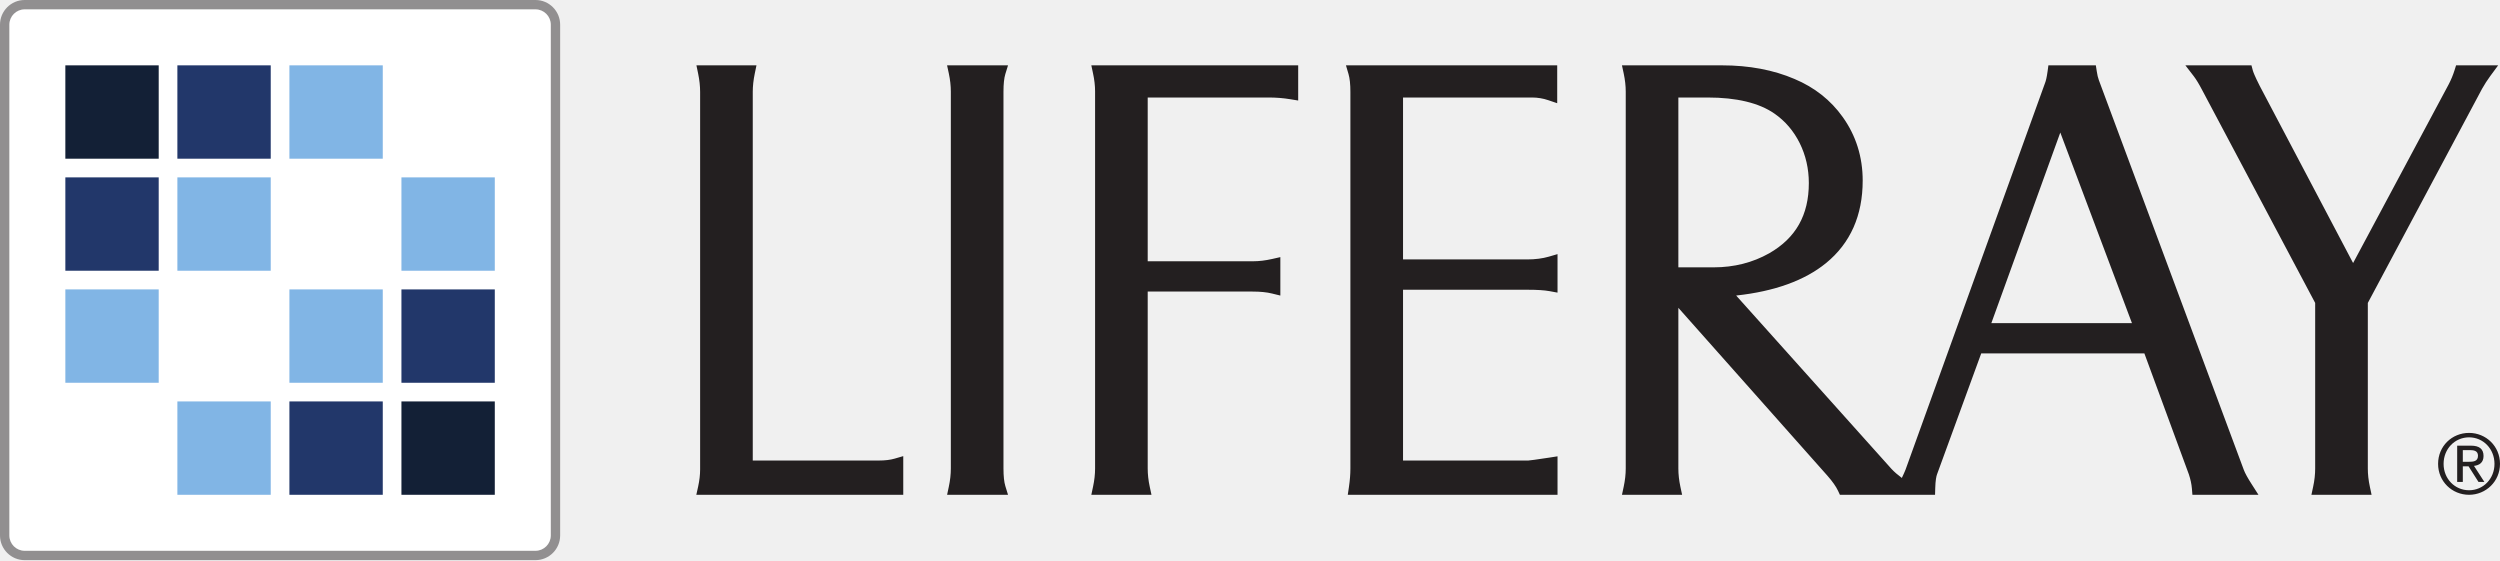
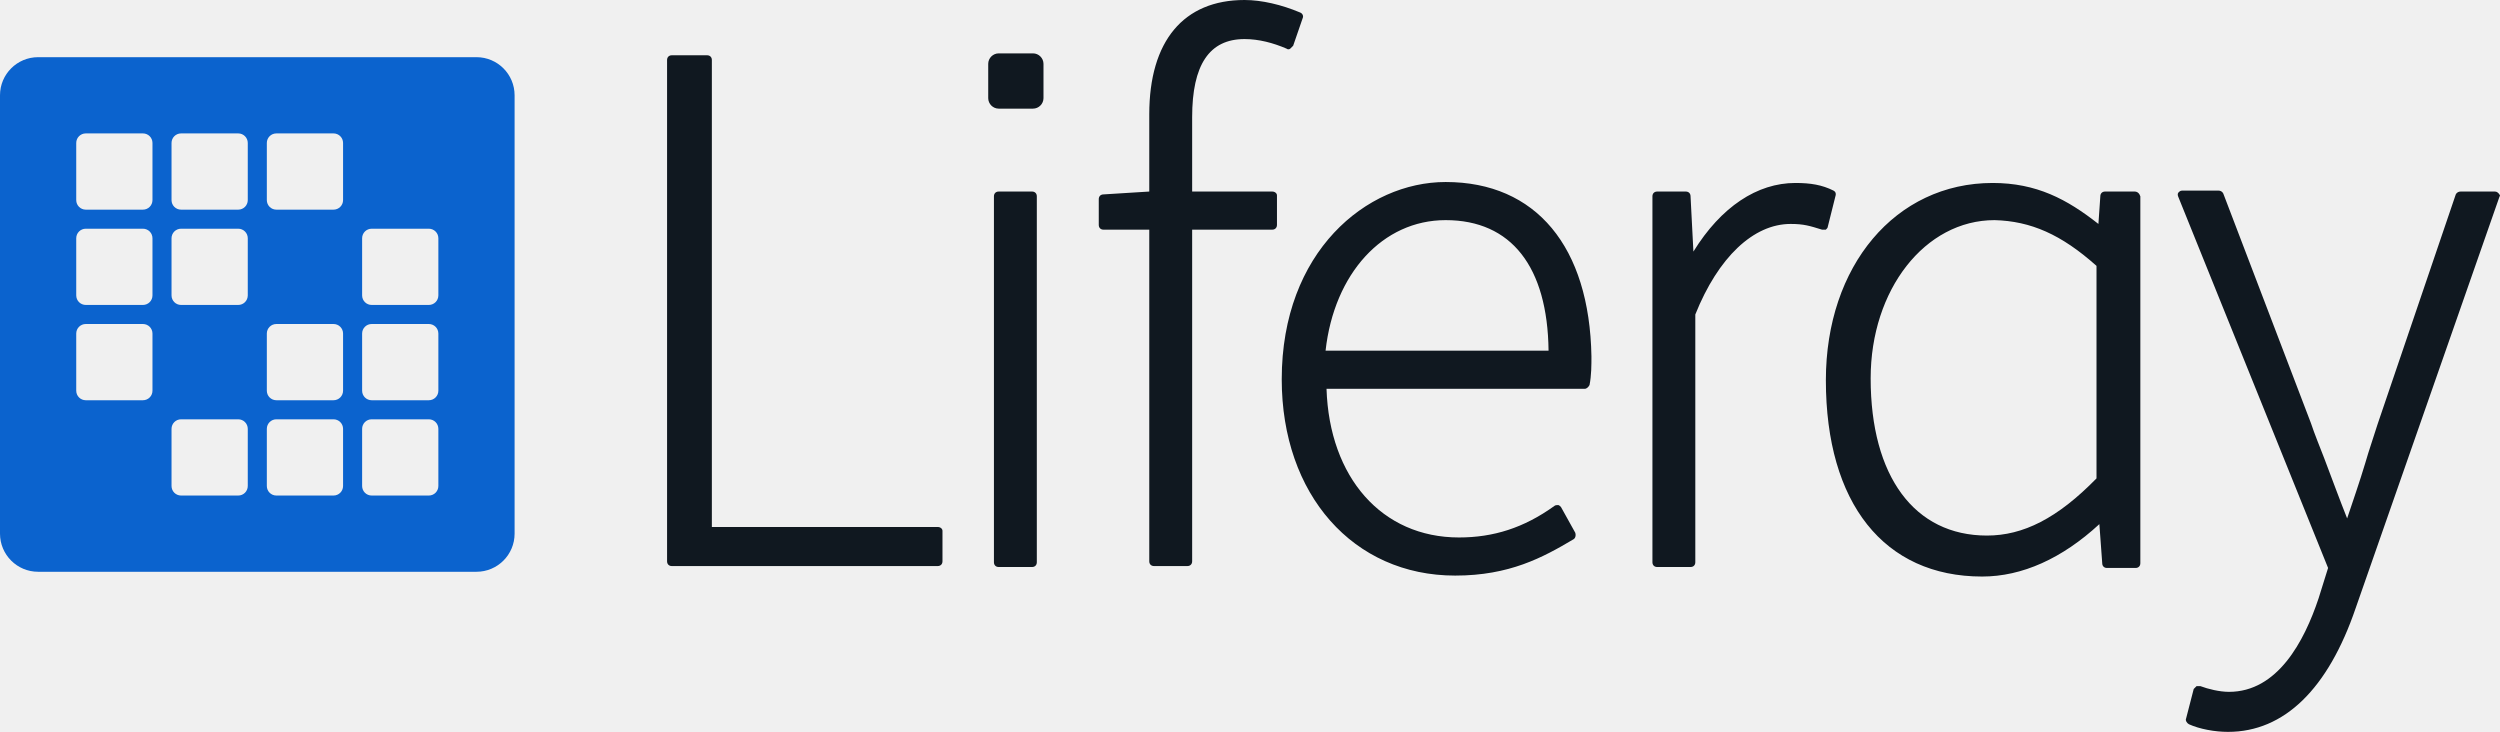
- <svg xmlns="http://www.w3.org/2000/svg" height="433.213" width="1933.493">
-   <path d="M1909.56 379.157c-11 0-19.693-8.86-19.693-20.4 0-11.62 8.693-20.52 19.693-20.52 10.973 0 19.667 8.9 19.667 20.52 0 11.54-8.694 20.4-19.667 20.4zm0-44.353c-13.2 0-23.947 10.232-23.947 23.954 0 13.563 10.747 23.914 23.947 23.914 13.04 0 23.933-10.35 23.933-23.914 0-13.722-10.893-23.954-23.933-23.954zm-.493 22.352h-4.334v-9.04h5.534c2.88 0 6.2.47 6.2 4.33 0 4.532-3.68 4.71-7.4 4.71zm11.693-4.486c0-5.35-3.147-7.998-9.747-7.998h-10.64v28.045h4.36v-12.08h4.44l7.68 12.08h4.547l-8.027-12.408c4.134-.449 7.387-2.534 7.387-7.64M679.765 356.168H582.18V71.103c0-4.483.53-9.286 1.563-14.258l1.309-6.308h-46.439l1.306 6.308c1.037 4.983 1.556 9.784 1.556 14.258v291.956c0 4.14-.519 8.59-1.532 13.237l-1.414 6.376h160.048v-29.904l-6.713 1.947c-3.301.97-7.384 1.453-12.099 1.453M776.083 362.348V70.863c0-5.884.484-10.436 1.432-13.562l2.086-6.764h-47.136l1.366 6.343c1.028 4.812 1.541 9.517 1.541 13.983v291.485c0 4.467-.513 9.168-1.541 13.988l-1.346 6.336h47.116l-2.086-6.781c-.948-3.094-1.432-7.662-1.432-13.543M845.37 56.88c1.04 4.812 1.563 9.439 1.563 13.757v291.711c0 4.467-.524 9.168-1.562 13.988l-1.344 6.336h46.522l-1.364-6.336c-1.038-4.815-1.552-9.516-1.552-13.988v-136.85h81.172c5.851 0 10.884.494 14.907 1.493l6.505 1.597v-29.733l-6.406 1.448c-5.131 1.164-10.024 1.756-14.552 1.756h-81.626V75.408h93.528c5.714 0 11.368.445 16.767 1.336l6.09 1.003v-27.21H844.028l1.344 6.343M1181.259 200.636H1085.1V75.408h99.728c4.301 0 8.541.69 12.593 2.07l6.922 2.36v-29.3H1040.96l1.976 6.725c.98 3.281 1.454 7.938 1.454 13.84v291.245c0 4.417-.386 9.234-1.127 14.299l-.9 6.025h162.225v-29.756l-6.05.948c-11.022 1.721-15.283 2.207-16.559 2.304h-96.88V224.095h96.624c7.137 0 12.743.356 16.667 1.077l6.198 1.147v-29.786l-6.712 1.958c-4.904 1.43-10.489 2.145-16.618 2.145M1298.039 75.408h22.609c22.445 0 39.859 4.193 51.752 12.484 8.28 5.75 14.813 13.415 19.48 22.776 4.68 9.436 7.067 19.824 7.067 30.893 0 24.743-10.04 42.534-30.654 54.335-12.786 7.21-27.2 10.864-42.878 10.864h-27.376zm350.801 174.479h-108.733l53.32-147.384zm86.493 113.458l-112.08-301.337c-.68-1.835-1.24-4.2-1.653-7.024l-.68-4.447h-36.693l-.614 4.52c-.706 5.162-1.386 7.588-1.88 8.842l-108 299.348c-.64 1.64-1.626 3.805-2.853 6.396-3.133-2.32-5.867-4.677-8.04-7.024l-120.107-134.046c29.694-3.214 53.04-11.66 69.534-25.117 18.8-15.339 28.333-36.797 28.333-63.781 0-18.316-5.213-34.896-15.493-49.228-9.24-12.992-21.774-22.874-37.187-29.348-16.307-7.004-35.147-10.562-56.09-10.562h-77.415l1.364 6.343c1.026 4.812 1.561 9.517 1.561 13.983v291.484c0 4.468-.535 9.169-1.561 13.99l-1.355 6.335h46.512l-1.353-6.336c-1.019-4.805-1.544-9.51-1.544-13.99V238.069l115.294 129.853c3.934 4.48 6.694 8.415 8.227 11.715l1.413 3.036h73.587l.147-5.09c.16-6.13.84-9.17 1.346-10.618l34.214-93.623h126.2l34.386 93.499c1.28 3.836 2.08 7.537 2.36 11.019l.387 4.813h51.08l-5.16-8.077c-3.133-4.852-5.213-8.644-6.187-11.25M1899.52 50.537l-1.147 3.691a67.058 67.058 0 0 1-4.613 11.104l-73.88 138.099-72.24-137.048c-3.947-7.778-5.027-10.823-5.333-11.946l-1.04-3.9h-51.094l6.507 8.443c1.867 2.444 4.12 6.141 6.667 11.043l87.2 164.264v128.06c0 4.478-.507 9.184-1.547 13.99l-1.36 6.335h46.533l-1.346-6.336c-1.04-4.805-1.56-9.51-1.56-13.99V234.298l88.346-165.616a95.865 95.865 0 0 1 6.307-9.797l6.147-8.347h-32.547" fill="#231f20" />
-   <path d="M19.075 433.213C8.557 433.213 0 424.657 0 414.137V19.072C0 8.553 8.557-.003 19.075-.003H414.14c10.518 0 19.076 8.556 19.076 19.075v395.065c0 10.52-8.558 19.076-19.076 19.076H19.075" fill="#918f90" />
-   <path d="M425.992 414.137c0 6.522-5.333 11.855-11.853 11.855H19.075c-6.52 0-11.853-5.333-11.853-11.855V19.072c0-6.52 5.333-11.853 11.853-11.853H414.14c6.52 0 11.853 5.333 11.853 11.853v395.065" fill="#fff" />
-   <path d="M122.744 122.741H50.541V50.537h72.203v72.204" fill="#132036" />
-   <path d="M209.388 122.741h-72.203V50.537h72.203v72.204" fill="#22376a" />
-   <path d="M296.032 122.741h-72.203V50.537h72.203v72.204M122.742 223.823v72.205h-72.2v-72.205h72.2" fill="#81b5e5" />
-   <path d="M122.742 137.179v72.206h-72.2V137.18h72.2" fill="#22376a" />
-   <path d="M209.385 137.179v72.206h-72.2V137.18h72.2" fill="#81b5e5" />
-   <path d="M223.827 310.466h72.202v72.206h-72.202v-72.206" fill="#22376a" />
-   <path d="M310.47 310.466h72.203v72.206h-72.202v-72.206" fill="#132036" />
-   <path d="M137.183 310.466h72.202v72.206h-72.202v-72.206M310.472 209.387V137.18h72.201v72.206h-72.201" fill="#81b5e5" />
-   <path d="M310.472 296.033v-72.205h72.201v72.205h-72.201" fill="#22376a" />
-   <path d="M223.83 296.033v-72.205h72.2v72.205h-72.2" fill="#81b5e5" />
+ <svg xmlns="http://www.w3.org/2000/svg" width="262.341" height="76.8" fill="none">
+   <path d="M0 10a4 4 0 0 1 4-4h46a4 4 0 0 1 4 4v46a4 4 0 0 1-4 4H4a4 4 0 0 1-4-4zm8 5a1 1 0 0 1 1-1h6a1 1 0 0 1 1 1v6a1 1 0 0 1-1 1H9a1 1 0 0 1-1-1zm11-1a1 1 0 0 0-1 1v6a1 1 0 0 0 1 1h6a1 1 0 0 0 1-1v-6a1 1 0 0 0-1-1zm9 1a1 1 0 0 1 1-1h6a1 1 0 0 1 1 1v6a1 1 0 0 1-1 1h-6a1 1 0 0 1-1-1zM9 24a1 1 0 0 0-1 1v6a1 1 0 0 0 1 1h6a1 1 0 0 0 1-1v-6a1 1 0 0 0-1-1zm9 1a1 1 0 0 1 1-1h6a1 1 0 0 1 1 1v6a1 1 0 0 1-1 1h-6a1 1 0 0 1-1-1zm21-1a1 1 0 0 0-1 1v6a1 1 0 0 0 1 1h6a1 1 0 0 0 1-1v-6a1 1 0 0 0-1-1zM8 35a1 1 0 0 1 1-1h6a1 1 0 0 1 1 1v6a1 1 0 0 1-1 1H9a1 1 0 0 1-1-1zm21-1a1 1 0 0 0-1 1v6a1 1 0 0 0 1 1h6a1 1 0 0 0 1-1v-6a1 1 0 0 0-1-1zm9 1a1 1 0 0 1 1-1h6a1 1 0 0 1 1 1v6a1 1 0 0 1-1 1h-6a1 1 0 0 1-1-1zm-19 9a1 1 0 0 0-1 1v6a1 1 0 0 0 1 1h6a1 1 0 0 0 1-1v-6a1 1 0 0 0-1-1zm9 1a1 1 0 0 1 1-1h6a1 1 0 0 1 1 1v6a1 1 0 0 1-1 1h-6a1 1 0 0 1-1-1zm11-1a1 1 0 0 0-1 1v6a1 1 0 0 0 1 1h6a1 1 0 0 0 1-1v-6a1 1 0 0 0-1-1z" clip-rule="evenodd" fill="#0b63ce" fill-rule="evenodd" />
+   <path d="M98.4 55.3H74.7v-49c0-.3-.2-.5-.5-.5h-3.7c-.3 0-.5.2-.5.5v52.6c0 .3.2.5.5.5h27.9c.3 0 .5-.2.5-.5v-3.2c0-.2-.2-.4-.5-.4zm35.1-35.2h-8.4v-7.8c0-5.5 1.8-8.2 5.5-8.2 1.5 0 3 .4 4.4 1 .1.1.3.1.4 0l.3-.3 1-2.9c.1-.2 0-.5-.3-.6-1.9-.8-4-1.3-5.8-1.3-6.4 0-10 4.3-10 12v8.1l-4.8.3c-.3 0-.5.2-.5.5v2.7c0 .3.2.5.5.5h4.8v34.8c0 .3.2.5.5.5h3.5c.3 0 .5-.2.5-.5V24.1h8.4c.3 0 .5-.2.5-.5v-3.1c0-.2-.2-.4-.5-.4zm18.2-1c-8.3 0-17.2 7.3-17.2 20.7 0 12.1 7.5 20.6 18.2 20.6 5.7 0 9.2-1.9 12.4-3.8.2-.1.3-.4.2-.7l-1.5-2.7c-.1-.1-.2-.2-.3-.2-.1 0-.3 0-.4.1-3.2 2.3-6.4 3.3-10 3.3-8.1 0-13.6-6.3-13.9-15.6h27.1c.2 0 .4-.2.5-.4.2-1 .2-2.1.2-3-.2-11.5-5.8-18.3-15.3-18.3zm-12.6 17.7c.9-8.1 6-13.7 12.6-13.7 6.9 0 10.7 4.9 10.8 13.7zM192.4 20c-1.2-.6-2.4-.8-4-.8-4 0-7.8 2.5-10.7 7.2l-.3-5.8c0-.3-.2-.5-.5-.5h-3c-.3 0-.5.2-.5.5V59c0 .3.2.5.5.5h3.5c.3 0 .5-.2.5-.5V33c2.4-6 6.1-9.5 10-9.5 1.4 0 2 .2 3.3.6h.4c.1-.1.2-.2.2-.3l.8-3.2c.1-.3 0-.5-.2-.6zm31.6.1h-3.1c-.3 0-.5.2-.5.5l-.2 2.9c-3.3-2.6-6.5-4.3-11.1-4.3-10.2 0-17.5 8.7-17.5 20.7 0 12.9 6.1 20.6 16.4 20.6 4.2 0 8.4-1.9 12.3-5.5l.3 4.1c0 .3.2.5.5.5h3c.3 0 .5-.2.5-.5V20.6c-.1-.3-.3-.5-.6-.5zm-4 7.8v22.3c-4.1 4.2-7.7 6-11.5 6-7.6 0-12.2-6.2-12.2-16.5 0-9.3 5.7-16.6 13-16.6 3.8.1 7 1.5 10.7 4.8zm42.2-7.6c-.1-.1-.2-.2-.4-.2h-3.6c-.2 0-.4.1-.5.3l-8.2 24.1c-.4 1.3-.9 2.7-1.3 4.1-.6 2-1.3 4-1.9 5.8-.8-2-1.6-4.2-2.4-6.3-.5-1.3-1-2.5-1.4-3.7l-9.2-24.1c-.1-.2-.3-.3-.5-.3H229c-.2 0-.3.1-.4.2-.1.1-.1.3 0 .5l15.7 38.9-1 3.2c-1.5 4.5-4.3 9.8-9.4 9.8-1 0-2.2-.3-3-.6h-.4l-.3.3-.8 3.1c-.1.2.1.5.3.6 1.1.5 2.7.8 4.1.8 5.9 0 10.5-4.5 13.4-13l15.1-43.2c.1 0 0-.2-.1-.3zm-153.8-8.9c.6 0 1.1-.5 1.1-1.1V6.7c0-.6-.5-1.1-1.1-1.1h-3.6c-.6 0-1.1.5-1.1 1.1v3.6c0 .6.5 1.1 1.1 1.1zm-3.6 8.7h3.5c.3 0 .5.2.5.5V59c0 .3-.2.5-.5.5h-3.5c-.3 0-.5-.2-.5-.5V20.6c0-.3.2-.5.5-.5z" fill="#101820" />
</svg>
